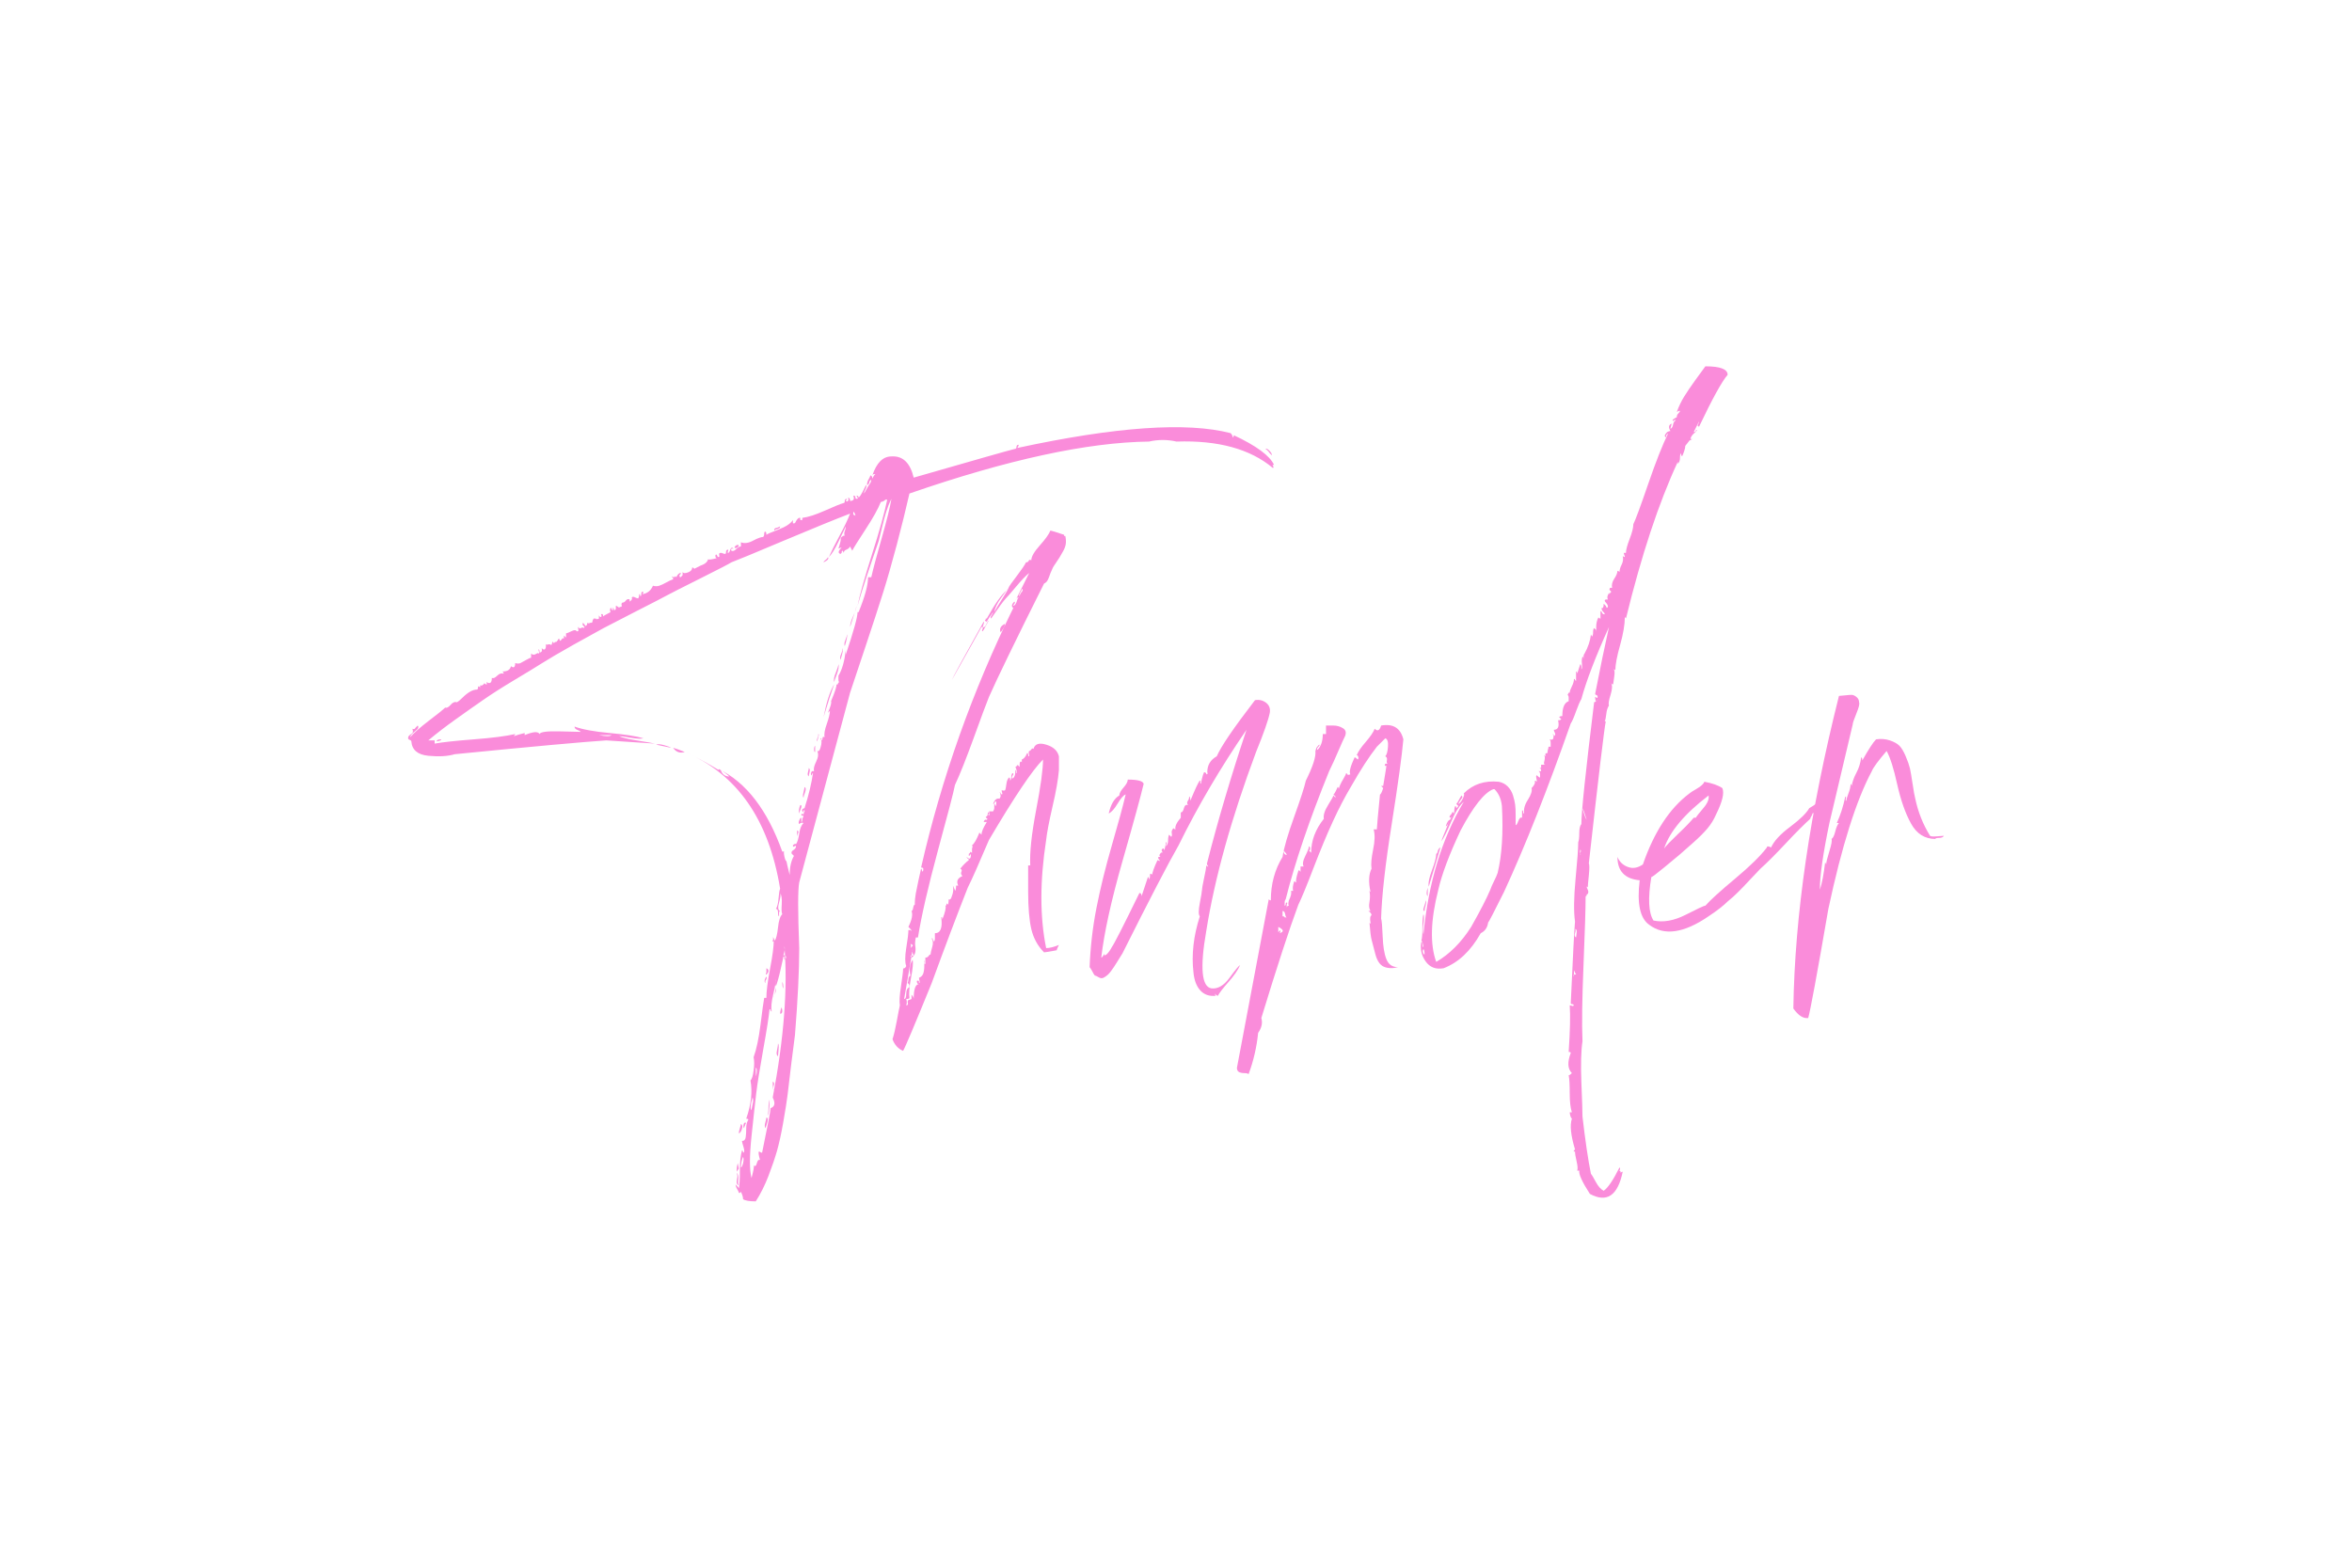
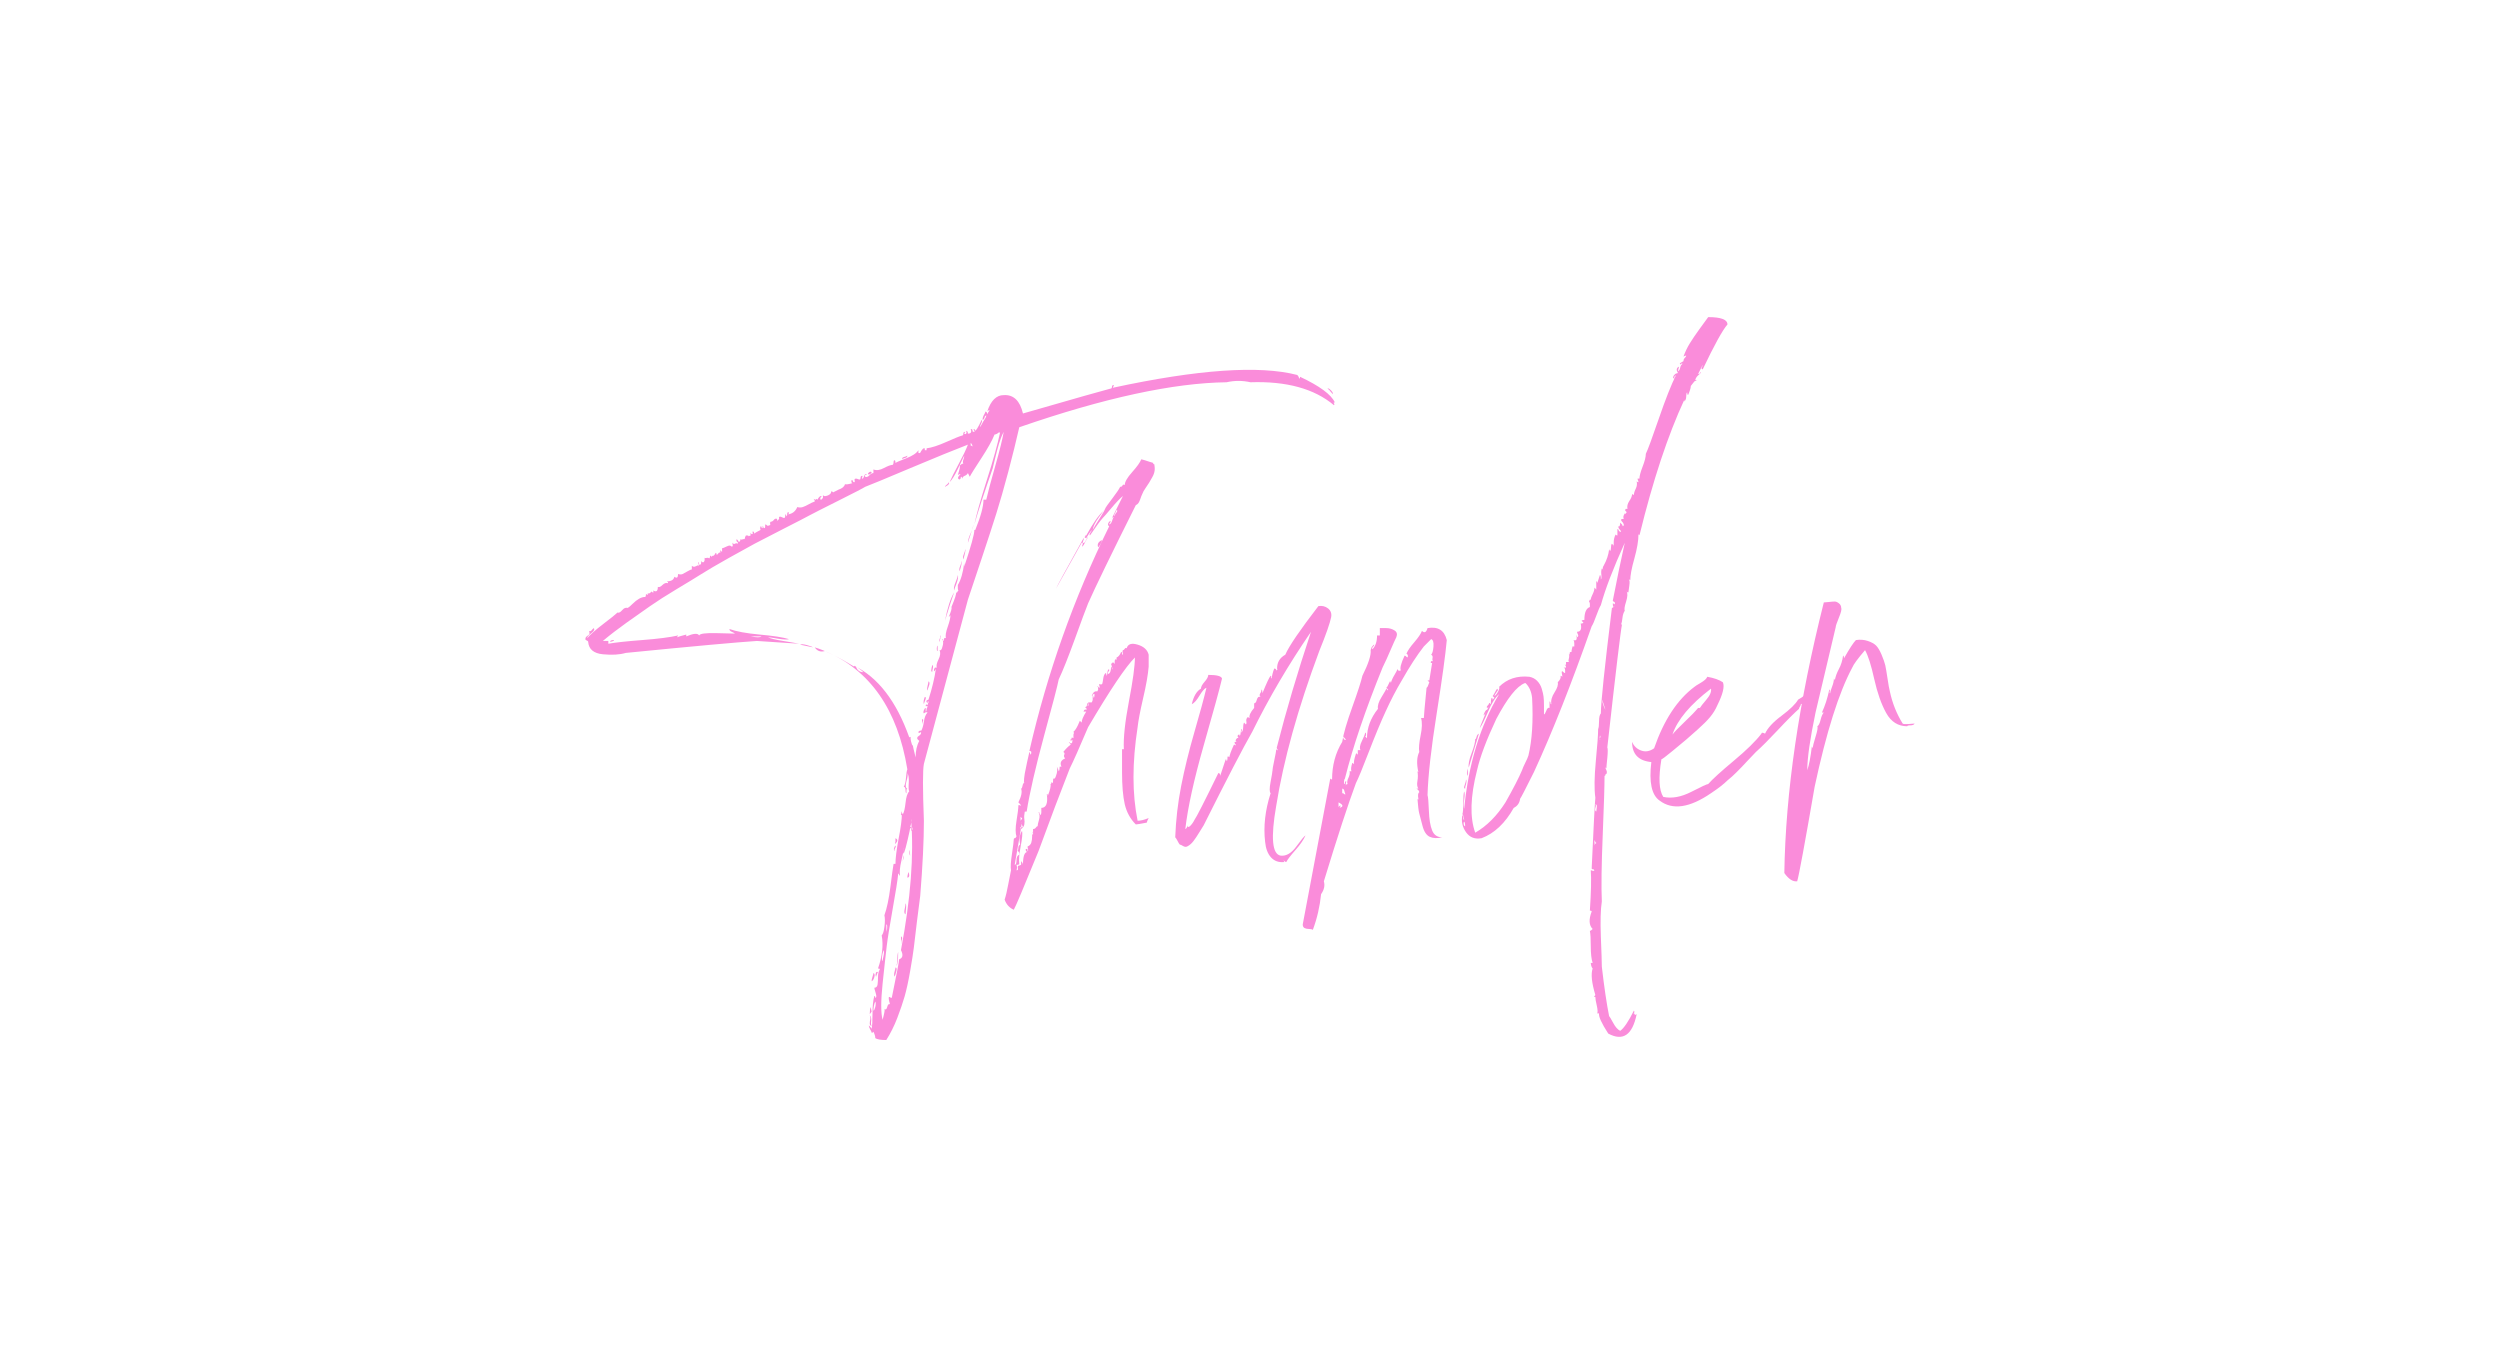
- <svg xmlns="http://www.w3.org/2000/svg" xml:space="preserve" width="300px" height="200px" version="1.1" style="shape-rendering:geometricPrecision; text-rendering:geometricPrecision; image-rendering:optimizeQuality; fill-rule:evenodd; clip-rule:evenodd" viewBox="0 0 29700 21000">
+ <svg xmlns="http://www.w3.org/2000/svg" xml:space="preserve" width="140px" height="76px" version="1.1" style="shape-rendering:geometricPrecision; text-rendering:geometricPrecision; image-rendering:optimizeQuality; fill-rule:evenodd; clip-rule:evenodd" viewBox="0 0 29700 21000">
  <defs>
    <style type="text/css">
   
    .fil0 {fill:#FA8CDA}
   
  </style>
  </defs>
  <g id="Layer_x0020_1">
    <g id="_2499674018816">
      <path class="fil0" d="M16049 6015c19,9 38,28 57,56l29 29c0,-19 -12,-41 -36,-64 -24,-24 -40,-31 -50,-21zm-6501 1036l-28 14c-47,9 -62,24 -43,42 0,-9 12,-16 36,-21 23,-5 35,-16 35,-35zm-610 284c9,9 21,9 35,0 15,-10 22,-19 22,-29 -10,-9 -22,-9 -36,0 -14,10 -21,19 -21,29zm1249 127c0,10 -9,22 -28,36 -19,14 -29,26 -29,35 57,-28 76,-52 57,-71zm256 1037c0,18 -8,45 -22,78 -14,33 -16,59 -7,78 29,-95 38,-147 29,-156zm-57 184c0,19 -7,45 -21,78 -15,33 -17,59 -8,78 29,-94 38,-146 29,-156zm-57 213c0,19 -12,57 -35,114 -24,56 -31,99 -22,127 0,-9 12,-45 36,-106 23,-62 30,-107 21,-135zm-270 937l0 28c-19,38 -23,62 -14,71l14 -57c10,-28 10,-42 0,-42zm-5053 71c-38,0 -57,9 -57,28 48,-9 67,-19 57,-28zm3080 113c-9,-9 -40,-21 -92,-35 -52,-14 -88,-17 -106,-7 37,9 104,23 198,42zm1931 -28c-10,9 -14,26 -14,50 0,23 4,35 14,35l0 -85zm-57 199l0 85 0 -85zm-28 99c0,10 -3,24 -8,43 -4,19 -7,33 -7,42 0,10 5,19 15,29 0,-10 2,-24 7,-43 4,-19 7,-33 7,-43 0,-9 -5,-18 -14,-28zm-157 838l0 85c0,-10 5,-29 15,-57 9,-10 4,-19 -15,-28zm-411 1845l0 57c-10,19 -10,28 0,28 38,-38 38,-66 0,-85zm0 113c-10,10 -17,24 -22,43 -4,19 -2,33 8,43l0 -29c19,-28 23,-47 14,-57zm213 71c0,48 4,76 14,86 0,-48 -5,-76 -14,-86zm-14 341c0,10 -3,21 -8,36 -4,14 -7,30 -7,49 19,0 29,-12 29,-35 0,-24 -5,-40 -14,-50zm-43 483c0,19 -5,49 -14,92 -10,43 -5,69 14,78 0,-9 2,-38 7,-85 5,-47 2,-76 -7,-85zm-71 511c0,75 5,113 14,113 -9,-19 -9,-40 0,-64 10,-23 5,-40 -14,-49zm-71 454c19,-10 28,-81 28,-213 -9,28 -14,66 -14,114 0,47 -5,80 -14,99zm-28 170c9,-19 19,-47 28,-85 9,-38 5,-57 -14,-57 0,10 -5,31 -14,64 -10,33 -10,59 0,78zm-256 -71c-19,-9 -31,-2 -35,22 -5,23 -3,40 7,49 0,-9 4,-23 14,-42 0,-10 5,-19 14,-29zm-71 14c0,10 -5,29 -14,57 -10,29 -14,52 -14,71 19,-9 33,-31 42,-64 10,-33 5,-54 -14,-64zm-57 639l29 -42 -14 -71c-10,28 -15,66 -15,113zm0 14c10,29 12,52 7,71 -4,19 -7,38 -7,57 0,19 10,33 29,43 -10,-19 -12,-48 -7,-85 4,-38 -3,-67 -22,-86zm483 -3151c9,10 9,24 0,43l0 14c9,0 14,-5 14,-14 0,76 -16,201 -50,376 -33,175 -49,305 -49,390l-29 0c-9,48 -26,166 -49,355 -24,189 -55,336 -93,440 10,48 10,107 0,178 -9,71 -23,116 -42,134 28,152 9,322 -57,512 19,0 28,4 28,14 -18,28 -28,66 -28,113 0,48 -2,88 -7,121 -5,33 -21,50 -50,50 0,9 7,37 22,85 14,47 11,71 -7,71 0,-19 -5,-29 -15,-29 -19,67 -28,156 -28,270 0,114 -5,194 -14,241 0,-9 -14,-28 -43,-56 0,18 7,40 21,63 15,24 22,41 22,50l14 0 14 -14c19,38 29,71 29,99 28,19 85,29 170,29 66,-104 123,-218 170,-341 47,-123 85,-234 114,-334 28,-99 57,-229 85,-390 28,-161 47,-281 57,-362 9,-80 26,-218 49,-412 24,-194 41,-324 50,-390 38,-473 57,-861 57,-1164 -19,-492 -19,-785 0,-880 104,-388 331,-1235 681,-2541l213 -638c95,-284 170,-516 227,-696 57,-180 118,-395 185,-646 66,-251 123,-480 170,-688 1315,-455 2385,-686 3208,-696 123,-28 246,-28 369,0 558,-19 989,100 1292,355 9,-9 9,-19 0,-28 -10,-10 -5,-15 14,-15 -57,-123 -237,-255 -539,-397 0,19 -5,28 -15,28 0,-19 -9,-37 -28,-56 -587,-152 -1538,-86 -2853,198 0,-9 5,-19 14,-28l0 -14c-19,0 -28,9 -28,28 0,19 -10,29 -29,29 -75,18 -525,146 -1348,383 -47,-199 -147,-294 -298,-284 -114,0 -199,85 -256,255 10,-19 24,-23 43,-14 -10,0 -19,10 -29,29l-14 28c0,-28 -9,-43 -28,-43 0,10 -7,26 -21,50 -15,24 -22,50 -22,78 10,0 19,-9 29,-28 0,-19 9,-33 28,-43 0,19 -7,38 -21,57 -14,19 -29,43 -43,71 -14,28 -26,47 -35,57 0,-10 7,-29 21,-57 14,-28 17,-47 7,-57l-42 85c-19,38 -38,67 -57,85 0,-18 -10,-28 -29,-28l15 28c9,10 4,15 -15,15 -9,0 -14,-7 -14,-22 0,-14 -9,-21 -28,-21 19,47 4,71 -43,71 0,-28 -9,-43 -28,-43 9,19 9,34 0,43 -10,10 -19,10 -29,0l15 -28c-19,0 -29,9 -29,28 0,19 -5,28 -14,28 -38,10 -121,43 -248,100 -128,57 -230,90 -306,99 0,29 -4,38 -14,29l-14 0 0 -15 0 -14 -14 0c-10,0 -24,14 -43,43 -9,28 -23,38 -42,28l0 -42c-29,47 -93,89 -192,127 -99,38 -154,62 -163,71 0,-28 -5,-42 -14,-42 -10,0 -15,9 -15,28 0,19 -4,33 -14,43 -28,0 -73,16 -135,49 -61,33 -116,41 -163,22l0 28 0 28c-19,0 -40,12 -64,36 -23,24 -45,31 -64,21 -9,-19 -4,-28 15,-28l14 0c-19,-19 -33,-14 -43,14 -9,28 -19,43 -28,43 -10,0 -10,-10 0,-29l0 -14c-19,0 -29,9 -29,28 0,19 -4,29 -14,29 -9,0 -19,-3 -28,-7 -10,-5 -19,-7 -29,-7 -19,0 -26,9 -21,28 5,19 2,28 -7,28 -9,0 -17,-7 -21,-21 -5,-14 -12,-16 -22,-7l0 28 15 15c-67,18 -104,23 -114,14 -9,38 -42,66 -99,85l-85 43 -15 -15 -14 0c0,29 -19,50 -57,64 -37,14 -61,12 -71,-7l0 43c-28,38 -42,38 -42,0l14 -15c9,0 9,-4 0,-14 -19,0 -38,19 -57,57l-14 -14c-9,19 -24,19 -43,0 0,9 5,19 15,28l0 14c-29,10 -59,24 -93,43 -33,19 -63,33 -92,43 -28,9 -57,9 -85,0 -28,66 -76,104 -142,113 9,-9 14,-19 14,-28 -19,-10 -28,-3 -28,21 0,24 -5,36 -14,36 0,-19 -5,-29 -15,-29 0,29 -4,47 -14,57 -9,0 -23,-5 -42,-14 -19,-10 -33,-10 -43,0 10,19 0,38 -28,57l0 -29c-19,-9 -36,-5 -50,14 -14,19 -31,29 -50,29 -9,9 -12,21 -7,35 5,14 -2,22 -21,22 -10,9 -19,9 -28,0 -10,-10 -19,-15 -29,-15l0 29c0,19 -5,28 -14,28 -10,0 -14,-5 -14,-14 0,-10 -5,-14 -14,-14l0 14c9,9 9,14 0,14 -10,0 -15,-5 -15,-14 0,-10 -4,-14 -14,-14 -9,19 -9,38 0,56 -57,29 -90,48 -99,57 0,-28 -10,-38 -29,-28 10,19 10,31 0,35 -9,5 -18,-2 -28,-21l0 43c-9,9 -19,9 -28,0l0 -29 0 43 -15 -14 -28 0 -14 28c0,19 -5,28 -14,28l-15 0c-18,10 -33,10 -42,0 0,29 -10,43 -28,43 0,-9 -10,-24 -29,-43 -9,19 -7,34 7,43 14,9 17,19 7,28 -9,-9 -23,-9 -42,0 -19,10 -29,5 -29,-14 -9,0 -11,10 -7,29 5,19 3,28 -7,28l-14 0c-10,-19 -33,-19 -71,0 -38,19 -62,28 -71,28l0 57 -28 -28 0 42c-10,-9 -19,-7 -29,7 -9,15 -19,22 -28,22 0,-19 -5,-29 -14,-29 -10,19 -19,33 -29,43 -19,0 -28,5 -28,14l-14 0c0,-9 -5,-14 -15,-14 0,19 -4,33 -14,43 -9,-10 -23,-12 -42,-8 -19,5 -29,3 -29,-7l0 43c-9,38 -28,42 -56,14 9,38 0,57 -29,57 0,-29 -5,-43 -14,-43 0,10 2,22 7,36 5,14 2,21 -7,21 0,-9 -12,-7 -36,7 -23,14 -44,12 -63,-7l0 57c-10,0 -31,9 -64,28 -33,19 -59,33 -78,43 -19,9 -43,9 -71,0 0,57 -19,71 -57,42 -10,48 -47,71 -114,71l15 15 0 14c-29,-10 -57,0 -86,28 -28,29 -52,38 -71,29 0,66 -23,85 -71,56l0 15c10,9 10,14 0,14l-14 0 -14 -14c-19,28 -38,37 -57,28l0 42 0 -14c-9,-9 -19,-14 -28,-14 0,28 -5,43 -14,43 -29,0 -59,9 -93,28 -33,19 -66,45 -99,78 -33,33 -59,55 -78,64 -28,-9 -57,2 -85,36 -29,33 -52,44 -71,35 -29,28 -102,88 -220,177 -118,90 -201,164 -249,220 0,-18 22,-45 64,-78 43,-33 55,-59 36,-78l-29 29c-9,19 -23,23 -42,14 9,28 9,47 0,57 -10,9 -22,19 -36,28 -14,10 -21,24 -21,43 0,9 7,16 21,21 14,5 22,12 22,21 9,114 85,178 227,192 142,14 260,7 355,-21 1059,-105 1736,-166 2029,-185 10,0 228,14 653,43 -47,-10 -130,-24 -248,-43 -118,-19 -196,-38 -234,-57 19,0 71,7 156,22 85,14 142,16 170,7 -94,-29 -246,-52 -454,-71 -208,-19 -364,-48 -468,-86 0,19 11,34 35,43 24,10 40,19 50,28 -19,0 -114,-2 -284,-7 -170,-4 -260,7 -270,36 -19,-38 -85,-33 -199,14l0 -28c-75,19 -123,33 -142,42 0,-9 3,-14 8,-14 4,0 7,-5 7,-14 -123,28 -308,52 -554,71 -246,19 -421,38 -525,57l0 -43 -85 0c113,-95 236,-189 369,-284 132,-94 253,-180 362,-255 109,-76 246,-164 411,-263 166,-99 294,-177 384,-234 90,-57 231,-140 425,-249 194,-108 327,-182 398,-220 71,-37 218,-113 440,-227 222,-113 360,-184 412,-213 52,-28 201,-104 447,-227 246,-123 383,-194 411,-213 76,-28 310,-125 703,-291 393,-165 688,-286 887,-362 -28,76 -76,175 -142,298 -66,123 -113,218 -142,284 38,-37 81,-106 128,-205 47,-100 80,-168 99,-206 0,19 -4,40 -14,64 -9,23 -9,45 0,63 -9,-9 -28,0 -57,29 10,9 0,57 -28,142 19,-10 33,-14 43,-14 -48,47 -52,75 -15,85l15 -14c0,-19 4,-29 14,-29l14 29c0,-19 12,-34 35,-43 24,-9 41,-24 50,-43l29 57c18,-38 78,-132 177,-284 99,-151 168,-274 206,-369 9,0 23,-4 42,-14 19,-19 34,-24 43,-14 -38,180 -106,426 -206,738 -99,312 -163,539 -191,681 56,-198 151,-487 283,-866 10,-37 24,-97 43,-177 19,-80 38,-151 57,-213 19,-61 42,-121 71,-177 -19,113 -62,286 -128,518 -66,232 -114,409 -142,532l-43 0c0,104 -42,260 -127,468l-14 0c0,67 -53,256 -157,568l0 -57c-19,152 -52,265 -99,341l0 50c0,23 5,35 14,35 -9,0 -16,7 -21,22 -5,14 -12,16 -21,7 9,19 -15,94 -71,227 9,19 -5,71 -43,156l28 -28c0,37 -14,97 -42,177 -29,80 -38,140 -29,177 -18,-9 -28,-4 -28,15 0,19 -5,28 -14,28l0 -28 -14 0c19,28 19,71 0,127 -10,38 -24,52 -43,43 19,38 14,85 -14,142 -28,57 -38,99 -28,128l-29 0 -14 28c0,19 5,28 14,28 0,-18 5,-28 14,-28 -19,133 -56,289 -113,468 -38,10 -43,29 -14,57 0,-28 4,-38 14,-28l0 14c-10,19 -14,33 -14,43 -19,-19 -29,-15 -29,14l29 0c0,9 -5,23 -15,42 0,29 -4,43 -14,43l0 -57c-9,0 -19,12 -28,36 -10,23 -10,40 0,49 19,-19 38,-23 57,-14 -29,29 -48,76 -57,142 -10,66 -24,114 -43,142 -9,-9 -23,-5 -42,14 0,19 7,24 21,14 14,-9 21,-9 21,0 0,19 -12,36 -35,50 -24,14 -31,31 -22,50l15 14 14 14c-38,66 -57,152 -57,256 -28,-114 -43,-175 -43,-185 -9,0 -18,-21 -28,-64 -9,-42 -9,-68 0,-78 0,10 -9,14 -28,14 -199,-558 -483,-927 -852,-1107l0 14c-246,-151 -449,-250 -610,-298 38,57 90,76 156,57 700,294 1126,904 1277,1831 -9,19 -16,62 -21,128 -5,66 -17,114 -35,142 18,0 28,17 28,50 0,33 5,49 14,49l0 -42c0,-19 5,-29 14,-29 -28,-9 -33,-47 -14,-113 19,-66 24,-109 14,-128 19,28 26,78 22,149 -5,71 -3,116 7,135 -29,28 -48,87 -57,177 -10,90 -24,149 -43,178l-14 -29c0,-9 -5,-14 -14,-14zm1065 -5649l14 -14 0 -43c19,19 28,38 28,57 -9,-10 -19,-14 -28,-14l-14 14zm-3223 2938c-19,19 -75,19 -170,0l170 0zm1576 554c-57,0 -95,-29 -114,-86 19,10 41,24 64,43 24,19 41,33 50,43zm568 3151c-10,-57 -3,-135 21,-234 24,-100 36,-168 36,-206l0 28c-10,29 -10,52 0,71 18,-47 40,-123 63,-227 24,-104 36,-161 36,-170 9,-10 14,4 14,42 19,-9 26,-23 21,-42 -4,-19 -16,-24 -35,-14 19,-57 24,-100 14,-128 47,558 -5,1235 -156,2030 38,75 28,123 -28,142 0,28 -38,227 -114,596l-14 0c-10,-10 -19,-14 -29,-14 -9,9 -4,47 15,113 -19,-9 -33,5 -43,43 -9,38 -24,47 -43,28 10,10 0,66 -28,170 -28,-104 -28,-291 0,-560 28,-270 50,-464 64,-582 14,-119 45,-310 92,-575 48,-265 76,-445 85,-540 10,-9 15,-4 15,15l14 14zm-199 908c-9,-9 -14,-61 -14,-156 9,0 14,12 14,36 0,23 -2,45 -7,64 -5,18 -2,37 7,56zm-71 412c-19,-19 -14,-76 14,-170 10,19 10,49 0,92 -9,42 -14,68 -14,78zm-142 766c0,-18 2,-42 7,-71 5,-28 12,-52 22,-70 9,18 9,47 0,85 -10,38 -19,56 -29,56zm1547 -7523c0,29 -14,74 -42,135 -29,62 -43,111 -43,149 57,-170 85,-265 85,-284zm-298 1051c-57,94 -104,241 -142,440 57,-190 104,-336 142,-440zm-397 1377c0,9 -5,33 -14,71 -10,37 -10,61 0,71 0,-10 7,-34 21,-71 14,-38 12,-62 -7,-71zm-57 241c-19,47 -24,85 -14,113 0,-9 7,-30 21,-63 14,-34 12,-50 -7,-50zm-341 2441c10,19 10,48 0,86 -9,37 -14,61 -14,71 0,-19 5,-41 14,-64 10,-24 15,-41 15,-50 0,-10 -5,-24 -15,-43z" />
      <path class="fil0" d="M11209 13382c76,-436 114,-658 114,-668 -10,19 -5,48 14,86l-43 0c0,9 5,18 14,28 29,-19 45,-43 50,-71 5,-28 5,-57 0,-85 -5,-29 -2,-66 7,-114l29 0c47,-293 137,-683 269,-1171 133,-487 209,-778 227,-873 67,-142 149,-350 249,-624 99,-275 168,-459 206,-554 113,-255 359,-762 738,-1519 19,-9 33,-21 42,-35 10,-14 19,-36 29,-64 9,-29 19,-52 28,-71 10,-28 26,-59 50,-92 23,-33 42,-62 57,-86 14,-23 30,-52 49,-85 19,-33 31,-66 36,-99 4,-33 2,-69 -7,-107 -10,10 -15,5 -15,-14 -113,-38 -175,-57 -184,-57 -19,48 -66,114 -142,199 -76,85 -114,152 -114,199 -18,-10 -30,-7 -35,7 -5,14 -17,21 -36,21 -18,38 -59,97 -120,178 -62,80 -107,144 -135,191 -76,67 -166,194 -270,384l-14 0 0 14c-19,9 -14,19 14,28 10,-19 24,-42 43,-71l42 -57c0,10 -7,24 -21,43 -14,19 -16,33 -7,43 104,-152 170,-242 199,-270l-14 14c28,-28 78,-85 149,-170 71,-85 130,-147 177,-185l-92 185 -92 184c9,-28 23,-42 42,-42 -9,9 -16,23 -21,42 -5,19 -12,36 -21,50 -10,14 -19,21 -29,21 0,-9 5,-19 14,-28 10,-10 10,-19 0,-28 -38,37 -42,66 -14,85 -549,1116 -960,2276 -1235,3477 19,0 29,5 29,15l0 21c0,5 -5,12 -15,21 0,-19 -4,-33 -14,-42 -9,37 -21,89 -35,156 -14,66 -26,125 -36,177 -9,52 -14,102 -14,149l14 -14c-19,9 -31,28 -35,57 -5,28 -12,42 -22,42 19,48 5,119 -42,213l28 29c10,9 14,19 14,28l-14 -14 -28 0c0,47 -10,128 -29,241 -18,114 -18,194 0,241 -9,19 -18,29 -28,29 -9,0 -14,5 -14,14 0,28 -10,104 -28,227 -19,123 -24,208 -15,256 -9,38 -23,109 -42,213 -19,104 -38,184 -57,241 28,76 76,128 142,156 28,-47 156,-350 383,-908 180,-492 341,-918 483,-1278 57,-113 151,-326 284,-639 340,-577 582,-937 724,-1078 0,132 -31,359 -93,681 -61,322 -87,568 -78,738l-28 0 0 355c0,208 14,374 42,497 29,123 86,227 171,312 19,0 75,-10 170,-28 0,-10 10,-34 29,-71 -67,28 -124,42 -171,42 -85,-416 -85,-899 0,-1448 10,-94 38,-243 85,-447 48,-203 76,-367 86,-490l0 -184c-19,-76 -76,-128 -171,-156 -94,-29 -151,-10 -170,57 -10,-10 -19,-8 -29,7 -9,14 -18,21 -28,21 -9,9 -9,28 0,57l0 14c-9,0 -14,-7 -14,-21 0,-15 -5,-22 -14,-22 -19,48 -43,76 -71,86l0 70 0 -28c0,-9 -5,-14 -14,-14 -10,0 -15,14 -15,42l0 29 -14 -14 -14 -15c0,10 -10,19 -28,29l14 42c9,29 9,43 0,43 0,-28 -5,-43 -14,-43 0,67 -15,105 -43,114 -10,-9 -7,-24 7,-43 14,-18 12,-28 -7,-28 -10,19 -14,38 -14,57 0,19 -5,33 -14,42 0,-28 -5,-42 -15,-42 -19,19 -30,47 -35,85 -5,38 -10,64 -14,78 -5,14 -22,17 -50,7 0,10 2,21 7,36 5,14 2,21 -7,21l-14 -14c0,-10 -5,-14 -14,-14 9,9 14,28 14,56l-14 29c-38,-10 -67,14 -86,71 10,0 17,-7 22,-22 4,-14 12,-16 21,-7 0,38 -5,57 -14,57 0,-19 -5,-28 -14,-28l0 56c0,10 -5,24 -15,43l-56 0c9,19 9,38 0,57 -10,-10 -10,-19 0,-29 9,-9 4,-14 -15,-14 0,38 -9,57 -28,57 0,9 5,17 14,21 10,5 10,12 0,22 -19,-10 -33,0 -42,28l42 0c-47,76 -71,132 -71,170l-28 -28c-38,95 -71,151 -99,170 9,10 9,24 0,43l0 57 -29 -15c10,10 5,19 -14,29l0 28c9,0 14,-4 14,-14 0,-9 5,-9 14,0 0,57 -19,66 -56,28 0,10 4,17 14,22 9,4 14,12 14,21 -38,28 -76,66 -114,114 19,9 24,23 15,42 -10,19 -5,38 14,57 -66,28 -85,71 -57,128l-28 0c0,38 -5,61 -15,71 0,-10 -9,-33 -28,-71 10,47 5,94 -14,142 -10,37 -24,52 -43,42 0,48 -4,71 -14,71 0,-9 -5,-14 -14,-14 0,19 -5,28 -14,28 9,29 -5,90 -43,185 0,-28 -5,-38 -14,-28 19,141 -10,212 -85,212l0 71c0,19 -5,34 -14,43 0,-9 -5,-19 -15,-28 0,-19 -4,-24 -14,-15 19,29 21,67 7,114 -14,47 -21,80 -21,99 -10,0 -19,7 -28,22 -10,14 -24,21 -43,21l0 85c-19,0 -24,-7 -14,-21 9,-14 9,-21 0,-21l0 70c0,38 -5,71 -14,100 -10,28 -29,47 -57,57 0,9 2,23 7,42 5,19 2,29 -7,29l0 -15c0,-19 -10,-23 -29,-14 0,29 10,43 29,43 -47,0 -71,66 -71,199 0,-19 -10,-38 -29,-57l0 28 0 29c-18,9 -33,14 -42,14 -10,9 -12,23 -7,42 4,19 -3,29 -22,29 10,-29 10,-57 0,-85 29,0 43,-5 43,-15 -9,-56 -2,-146 21,-269 24,-123 31,-204 22,-242 -38,57 -48,128 -29,213 -19,10 -28,26 -28,50 0,24 -5,40 -14,50 9,0 19,9 28,28l0 28c-28,10 -43,38 -43,86 0,47 -9,71 -28,71zm1547 -5394c-9,-10 -7,-26 7,-50 15,-24 22,-40 22,-50 19,10 14,29 -14,57 -10,19 -15,33 -15,43zm-142 -128c-9,28 -40,83 -92,163 -52,80 -87,140 -106,177 9,-56 40,-120 92,-191 52,-71 87,-121 106,-149zm-1320 4840c10,-19 10,-38 0,-57l29 15 0 14 -29 28zm1051 -4386c-10,0 -22,17 -36,50 -14,33 -31,45 -50,35 19,-47 24,-71 15,-71 -275,492 -417,753 -426,781 255,-454 388,-691 397,-710 19,0 24,10 14,29 -9,19 -9,28 0,28 10,-9 24,-33 43,-71 19,-38 33,-62 43,-71zm156 156c9,-9 21,-26 35,-50 14,-23 22,-44 22,-63 -57,28 -76,66 -57,113z" />
      <path class="fil0" d="M15283 11607l-14 0 -14 -14c0,28 -10,85 -29,170 -19,85 -28,142 -28,171l0 -15c0,19 -10,79 -29,178 -19,99 -19,158 0,177 -85,265 -113,516 -85,753 10,104 40,184 92,241 53,57 121,80 206,71l-14 -28c19,18 33,28 43,28 19,-38 66,-99 142,-185 75,-85 127,-160 156,-227 -19,10 -66,67 -142,171 -76,104 -156,151 -241,142 -133,-19 -157,-275 -71,-767 113,-710 335,-1509 667,-2399 104,-255 165,-430 184,-525 10,-57 -7,-102 -49,-135 -43,-33 -93,-45 -149,-35 -284,369 -455,619 -512,752 -85,47 -127,118 -127,213 9,19 4,28 -14,28l0 -14c-10,-9 -19,-14 -29,-14 -9,19 -19,47 -28,85 -10,38 -14,62 -14,71 -10,-9 -12,-19 -8,-28 5,-10 3,-15 -7,-15 -19,19 -61,109 -127,270 0,-38 -5,-57 -15,-57 0,19 -4,36 -14,50 -9,14 -14,26 -14,36 0,9 5,18 14,28 -28,-10 -47,5 -57,42 -9,38 -23,57 -42,57l0 71c-57,66 -81,119 -71,156 -10,0 -14,-2 -14,-7 0,-4 -5,-7 -14,-7 -19,19 -27,40 -22,64 5,24 3,40 -7,50l-28 -29c-10,19 -14,45 -14,78 0,34 -10,60 -29,78 0,-9 3,-21 7,-35 5,-14 3,-21 -7,-21 0,9 -5,38 -14,85 -10,28 -14,28 -14,0 -19,0 -29,9 -29,28l15 29c-10,-10 -22,-5 -36,14 -14,19 -12,33 7,42l-28 0c-10,10 -5,24 14,43l0 28 0 -14c-9,-9 -19,-14 -28,-14 -48,104 -71,170 -71,199 0,-10 -5,-14 -15,-14l-14 0c0,47 -4,71 -14,71 0,-19 -5,-29 -14,-29l-85 256c0,-29 -10,-43 -29,-43 -217,445 -340,686 -369,724 -19,38 -42,71 -71,99 -28,19 -38,15 -28,-14 -19,38 -33,57 -43,57 38,-331 133,-762 284,-1292 152,-530 246,-875 284,-1036 -9,-38 -80,-57 -213,-57 0,29 -19,64 -57,107 -37,42 -56,78 -56,106 -67,38 -114,118 -142,241 38,-18 78,-63 120,-134 43,-71 78,-112 107,-121 -38,161 -100,388 -185,681 -85,294 -154,573 -206,838 -52,265 -82,530 -92,795 10,9 21,28 36,56 14,29 26,48 35,57 10,0 26,7 50,22 23,14 45,16 64,7 38,-19 71,-48 99,-86 28,-37 57,-80 85,-127 29,-48 52,-85 71,-114 360,-719 611,-1202 752,-1448 256,-520 559,-1036 909,-1547 -208,625 -383,1216 -525,1774 -10,19 -5,38 14,57z" />
      <path class="fil0" d="M16745 10046c-9,-10 -7,-22 7,-36 14,-14 21,-26 21,-35 -9,0 -23,14 -42,42l-14 43c9,76 -34,208 -128,397 -19,86 -71,246 -156,483 -85,237 -138,416 -156,539 -105,171 -157,365 -157,582 -9,0 -19,-4 -28,-14 -19,95 -161,847 -426,2257 0,29 10,47 29,57 19,9 42,14 71,14 28,0 47,5 56,14 67,-179 109,-364 128,-553 47,-67 62,-133 43,-199 208,-681 373,-1188 496,-1519 38,-76 105,-236 199,-482 95,-246 182,-457 263,-632 80,-175 163,-334 248,-476 123,-217 237,-392 341,-525l113 -113c29,9 41,47 36,113 -5,66 -17,109 -36,128 19,9 26,26 22,50 -5,23 -3,40 7,49l-29 0c-9,19 -9,29 0,29l15 0c0,9 -15,99 -43,269l-28 0 28 29c-19,57 -33,85 -43,85 -28,284 -42,440 -42,468l-43 0c19,67 17,157 -7,270 -23,114 -31,199 -21,256 -38,75 -43,179 -14,312l-14 -14c9,47 9,97 0,149 -10,52 -5,92 14,120l-29 0c29,19 43,38 43,57 -19,10 -24,43 -14,99 0,19 -5,19 -14,0 9,114 18,190 28,228 9,37 26,101 50,191 23,90 61,147 113,171 52,23 116,26 192,7 -76,0 -128,-36 -156,-107 -29,-71 -45,-172 -50,-305 -5,-132 -12,-213 -21,-241 9,-303 56,-724 142,-1264 85,-539 137,-918 156,-1135 -38,-152 -137,-213 -298,-185 -19,67 -48,81 -86,43 -18,47 -59,106 -120,177 -62,71 -102,130 -121,178 10,0 17,7 21,21 5,14 3,26 -7,36 -19,-19 -33,-29 -42,-29 -57,123 -76,199 -57,227 -19,10 -33,10 -43,0 0,-9 -4,-14 -14,-14 0,10 -14,38 -42,85 -29,48 -48,90 -57,128 0,-19 -5,-28 -14,-28 -29,66 -48,99 -57,99l28 28 0 15 -28 -29c0,10 -24,52 -71,128 -47,76 -66,137 -57,184 -113,142 -170,294 -170,455l-29 -29c10,0 15,-9 15,-28 0,-19 -5,-29 -15,-29 0,19 -16,62 -49,128 -33,66 -40,114 -22,142l-42 0 0 71 -14 -14c0,-10 -5,-10 -15,0 -28,85 -37,137 -28,156 -9,0 -14,-2 -14,-7 0,-5 -5,-7 -14,-7 -19,57 -24,99 -14,128l-29 0c10,28 0,71 -28,127 -10,38 -10,62 0,71 -19,0 -29,10 -29,29l0 -43c10,-19 10,-28 0,-28 -9,0 -14,7 -14,21 0,14 -5,21 -14,21l0 -42c0,-19 5,-33 14,-43 123,-492 317,-1064 582,-1717 19,-38 40,-83 64,-135 24,-52 50,-111 78,-178 28,-66 52,-118 71,-156 19,-47 10,-83 -28,-106 -38,-24 -81,-36 -128,-36l-99 0 0 114 -43 0c0,94 -24,165 -71,213zm-412 1405c-28,0 -42,-19 -42,-57 28,29 42,48 42,57zm-28 838c0,-10 -10,-15 -28,-15l0 -71c18,0 30,15 35,43 5,28 12,43 21,43l-14 0 -14 0zm-71 212l14 -14 0 -28 -28 28 0 -71c75,38 80,67 14,85z" />
      <path class="fil0" d="M18221 11891c-19,57 -19,95 0,114l0 -114zm-28 170c0,19 -7,48 -21,86 -15,37 -12,56 7,56 0,-19 4,-42 14,-71 9,-37 9,-61 0,-71zm3293 -6387c-38,19 -43,52 -14,99 -10,0 -24,5 -43,14 -38,38 -42,62 -14,71l0 -28 28 -28c-75,151 -165,378 -269,681 -104,303 -171,483 -199,539 0,48 -17,114 -50,199 -33,85 -49,147 -49,185l-29 0c0,9 3,19 7,28 5,9 7,19 7,28 -9,0 -19,-4 -28,-14 9,38 5,76 -14,114 -19,38 -29,71 -29,99 -9,-9 -18,-14 -28,-14 0,28 -14,64 -43,106 -28,43 -37,83 -28,121l-28 0c-10,19 -10,31 0,35 9,5 14,12 14,22l-28 28 0 -28c0,9 -5,23 -15,42 -9,19 -9,38 0,57l-14 0c-19,0 -28,5 -28,14 0,10 9,24 28,43 19,28 19,47 0,57l-14 -29 -28 -28c0,47 -10,66 -29,57 0,19 7,35 21,49 15,15 22,26 22,36 -19,0 -31,-7 -36,-21 -4,-15 -12,-22 -21,-22l0 100c-10,0 -19,-5 -28,-15 -19,38 -29,79 -29,121l0 78c0,-28 -5,-42 -14,-42l-14 -15c-10,10 -14,29 -14,57 0,29 -5,47 -15,57l-14 -28c-9,85 -38,170 -85,255 -9,10 -14,24 -14,43l14 42c-9,-28 -19,-42 -28,-42 -10,28 -12,61 -7,99 4,38 2,62 -8,71l0 -28c0,-19 -4,-34 -14,-43l-42 128c0,-19 -5,-29 -15,-29l0 128 -14 -14c0,-10 -4,-14 -14,-14 0,28 -9,61 -28,99 -19,38 -29,66 -29,85l-14 0 -14 29c9,9 14,21 14,35l0 50c-57,19 -85,85 -85,199 -19,0 -33,4 -43,14l29 28c-10,10 -19,14 -29,14l-14 0c19,85 0,128 -57,128 0,10 5,24 15,43 9,19 4,33 -15,42 0,-19 -4,-28 -14,-28 10,19 12,38 7,57 -4,19 -21,23 -49,14 9,9 14,26 14,50l0 49 -29 0c0,10 -2,21 -7,36 -4,14 -7,30 -7,49 -19,0 -28,5 -28,15l0 14c9,9 9,14 0,14 0,-10 -5,-14 -14,-14 9,19 9,45 0,78 -10,33 -5,49 14,49l-29 0 -28 0 0 43 -28 0c19,0 28,14 28,43l-43 0c19,0 29,14 29,42l0 43c-10,0 -24,-10 -43,-29 -9,0 -12,12 -7,36 5,24 7,40 7,50 -9,-10 -19,-15 -28,-15 9,29 -5,62 -43,100 10,38 -7,90 -49,156 -43,66 -60,128 -50,184 -10,0 -14,-7 -14,-21 0,-14 -5,-21 -14,-21l0 99c-19,-9 -36,5 -50,43 -14,38 -26,57 -36,57l0 -128c0,-66 -2,-116 -7,-149 -4,-33 -14,-74 -28,-121 -14,-47 -38,-87 -71,-121 -33,-33 -73,-54 -121,-63 -189,-19 -345,33 -468,156 9,9 5,33 -14,71 -19,38 -38,61 -57,71 0,-10 7,-24 21,-43 14,-19 24,-33 29,-42 4,-10 2,-19 -8,-29 -9,10 -21,29 -35,57 -14,28 -26,47 -36,57l29 28 -14 14 -15 14c0,-18 -4,-28 -14,-28 -9,10 -14,43 -14,99l-14 -14c0,-9 -5,-9 -14,0 0,10 -7,22 -22,36 -14,14 -16,26 -7,35l29 -14c-10,0 -14,5 -14,14l-15 29c-19,0 -38,28 -56,85 9,0 18,-10 28,-29l14 -42c-9,38 -28,90 -57,156 -28,66 -42,104 -42,114 28,-38 71,-124 128,-256 56,-132 113,-222 170,-270 -294,492 -473,1084 -540,1775 -9,-29 -9,-76 0,-142 10,-67 10,-109 0,-128 -9,28 -14,87 -14,177 0,90 -4,149 -14,178 10,0 19,28 28,85 -9,0 -14,-12 -14,-36 0,-23 -4,-35 -14,-35 -19,95 0,182 57,263 57,80 137,111 241,92 199,-76 364,-232 497,-469 57,-28 90,-75 99,-142 10,-9 81,-146 213,-411 284,-615 582,-1368 894,-2257 19,-28 43,-83 71,-163 29,-81 53,-135 71,-164 67,-246 190,-567 370,-965 -57,256 -119,554 -185,894 0,10 5,15 14,15 19,9 24,23 14,42 -9,0 -14,-2 -14,-7 0,-5 -5,-7 -14,-7 0,38 5,57 14,57l29 -29c-29,29 -48,43 -57,43 -114,927 -171,1472 -171,1632 -18,19 -28,60 -28,121 0,62 -5,102 -14,121 0,85 -12,250 -36,497 -23,246 -26,435 -7,567 -9,85 -28,450 -57,1093 0,10 10,14 29,14l14 15c-9,9 -19,12 -28,7 -10,-5 -19,-7 -29,-7 10,132 5,340 -14,624 19,0 28,5 28,14 -47,123 -42,213 15,270 -19,19 -33,29 -43,29 10,47 14,127 14,241 0,113 10,199 29,255l-29 0c0,10 3,24 7,43 5,19 12,33 22,43 -29,85 -15,222 42,411 -19,19 -23,29 -14,29l14 0c0,28 7,73 22,134 14,62 16,102 7,121l28 0c-9,47 38,151 142,312 227,123 374,24 440,-298 -9,0 -19,5 -28,14 0,-28 -10,-33 -29,-14l14 -14c10,-19 10,-33 0,-43 -85,171 -156,275 -212,313 -38,-19 -74,-59 -107,-121 -33,-61 -54,-97 -64,-106 -38,-190 -76,-445 -113,-767 0,-66 -5,-220 -15,-461 -9,-242 -4,-424 15,-547 -10,-227 -5,-570 14,-1029 19,-459 28,-764 28,-915 10,0 14,-5 14,-15 0,-9 5,-14 15,-14 9,-19 9,-38 0,-57 -10,-18 -15,-33 -15,-42 10,0 15,5 15,14 0,-19 4,-73 14,-163 9,-90 9,-144 0,-163 132,-1183 208,-1817 227,-1902l-14 0c9,-19 16,-53 21,-100 5,-47 17,-85 36,-113 -10,-19 -3,-67 21,-142 23,-76 26,-128 7,-156l14 14 14 0 14 -100c10,-66 5,-99 -14,-99 19,0 29,5 29,14 0,-76 21,-189 64,-340 42,-152 63,-275 63,-370 10,0 15,5 15,15 208,-852 440,-1552 695,-2101l0 28c19,-19 29,-45 29,-78 0,-33 4,-54 14,-64 0,19 4,33 14,43 9,-19 19,-43 28,-71 10,-28 15,-52 15,-71l56 -71 29 -14c9,-10 9,-12 0,-7 -10,4 -15,2 -15,-7 10,-29 27,-52 50,-71 24,-19 36,-34 36,-43 -10,0 -15,5 -15,14 0,10 -9,14 -28,14l71 -142c0,10 -5,24 -14,43 -10,10 -5,19 14,28 180,-378 308,-610 383,-695 0,-76 -99,-114 -298,-114 -28,38 -73,100 -135,185 -61,85 -111,158 -149,220 -38,61 -71,130 -99,206l28 -14 15 0c0,9 -10,23 -29,42 -9,10 -14,24 -14,43 -38,19 -57,33 -57,42 10,10 17,10 21,0 5,-9 12,-9 22,0 -19,10 -31,29 -36,57 -4,28 -16,47 -35,57 0,-10 5,-29 14,-57l0 -14zm-2683 6742c-132,208 -288,365 -468,469 -85,-237 -76,-559 28,-966 47,-208 147,-473 298,-794 171,-322 317,-507 440,-554l14 0c57,57 90,132 100,227 19,360 0,658 -57,894 -9,29 -26,67 -50,114 -23,47 -40,85 -49,113 -48,114 -133,280 -256,497zm1547 -1433c-19,-29 -37,-81 -56,-157 9,10 28,62 56,157zm-71 468c-18,0 -23,-24 -14,-71 10,10 10,24 0,43 -9,19 -4,28 14,28zm-71 1107c-18,-9 -23,-28 -14,-57 10,-28 10,-47 0,-56 19,0 26,16 22,49 -5,33 -8,55 -8,64zm-2029 227c-10,0 -17,-9 -22,-28 -4,-19 -2,-33 7,-43 10,10 15,33 15,71zm2001 298l0 -85 14 29c0,9 5,14 14,14 0,9 -7,14 -21,14 -14,0 -16,9 -7,28zm-1945 -1206c19,-66 71,-241 157,-525 -19,9 -31,26 -36,49 -5,24 -12,36 -21,36 0,47 -19,121 -57,220 -38,99 -52,173 -43,220z" />
      <path class="fil0" d="M22167 10557c-56,-38 -137,-66 -241,-85 -9,28 -43,59 -99,92 -57,33 -90,54 -100,64 -265,198 -473,515 -624,951 -67,47 -133,59 -199,35 -66,-23 -114,-68 -142,-135 0,190 99,294 298,313 -38,312 5,511 128,596 199,151 464,113 795,-114 113,-75 199,-142 255,-198 48,-38 95,-81 142,-128 48,-47 102,-104 163,-170 62,-67 107,-114 135,-142 86,-76 199,-190 341,-341 142,-152 251,-260 326,-327 0,-9 5,-21 15,-35 9,-14 14,-26 14,-36 57,-18 111,-63 163,-134 52,-71 97,-116 135,-135 -47,9 -111,42 -192,99 -80,57 -130,90 -149,99 -38,67 -123,150 -255,249 -133,99 -218,192 -256,277 -38,-19 -56,-19 -56,0 -86,113 -228,253 -426,418 -199,166 -332,287 -398,362 -19,0 -106,41 -262,121 -157,80 -301,106 -433,78 -67,-104 -76,-298 -29,-582 10,0 67,-42 171,-128 104,-85 175,-144 213,-177 37,-33 97,-85 177,-156 80,-71 144,-135 192,-192 47,-57 85,-118 113,-184 85,-171 114,-289 85,-355zm-184 99c9,47 -14,104 -71,170 -57,67 -90,109 -100,128l-28 0c-47,57 -118,130 -213,220 -94,90 -156,154 -184,192 75,-227 274,-464 596,-710z" />
      <path class="fil0" d="M23629 11238c10,19 0,73 -28,163 -28,90 -43,149 -43,178l-14 -29c-19,161 -42,284 -71,369 0,-189 43,-487 128,-894 19,-85 123,-525 312,-1320 0,-19 17,-68 50,-149 33,-80 45,-130 35,-149 0,-28 -11,-52 -35,-71 -24,-19 -45,-28 -64,-28 -19,0 -50,2 -92,7 -43,4 -69,7 -78,7 -388,1542 -592,2938 -611,4187 67,95 133,137 199,128 28,-95 118,-582 270,-1462 180,-842 374,-1457 582,-1845 19,-48 85,-138 198,-270 48,85 95,234 142,447 48,213 109,388 185,525 76,138 185,206 326,206 0,-9 17,-14 50,-14 33,0 55,-10 64,-28 -9,0 -40,2 -92,7 -52,4 -83,2 -93,-7 -94,-152 -160,-317 -198,-497 -10,-38 -22,-104 -36,-199 -14,-95 -26,-163 -35,-206 -10,-42 -29,-97 -57,-163 -28,-66 -57,-114 -85,-142 -29,-28 -71,-52 -128,-71 -57,-19 -118,-24 -184,-14 -38,38 -100,132 -185,284 0,-29 -5,-43 -14,-43 -10,76 -31,144 -64,206 -33,61 -54,121 -64,177 0,-9 -5,-19 -14,-28 0,38 -10,80 -29,128 -18,47 -28,80 -28,99 -9,0 -12,-9 -7,-28 5,-19 2,-29 -7,-29 -28,133 -66,251 -114,355l29 0c-19,19 -36,57 -50,114 -14,57 -31,90 -50,99z" />
    </g>
  </g>
</svg>
